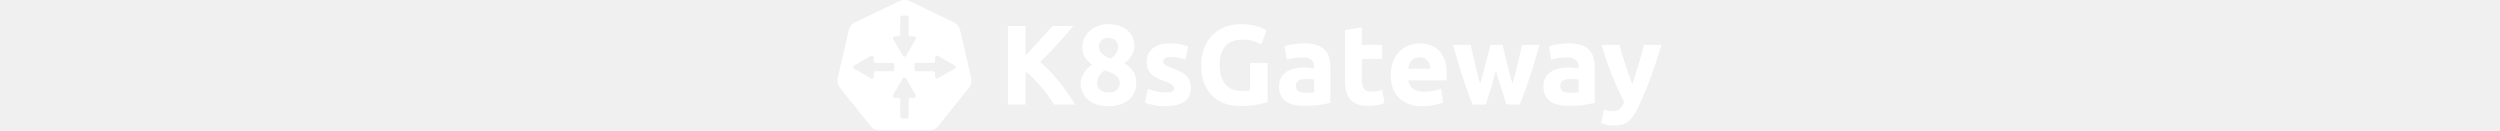
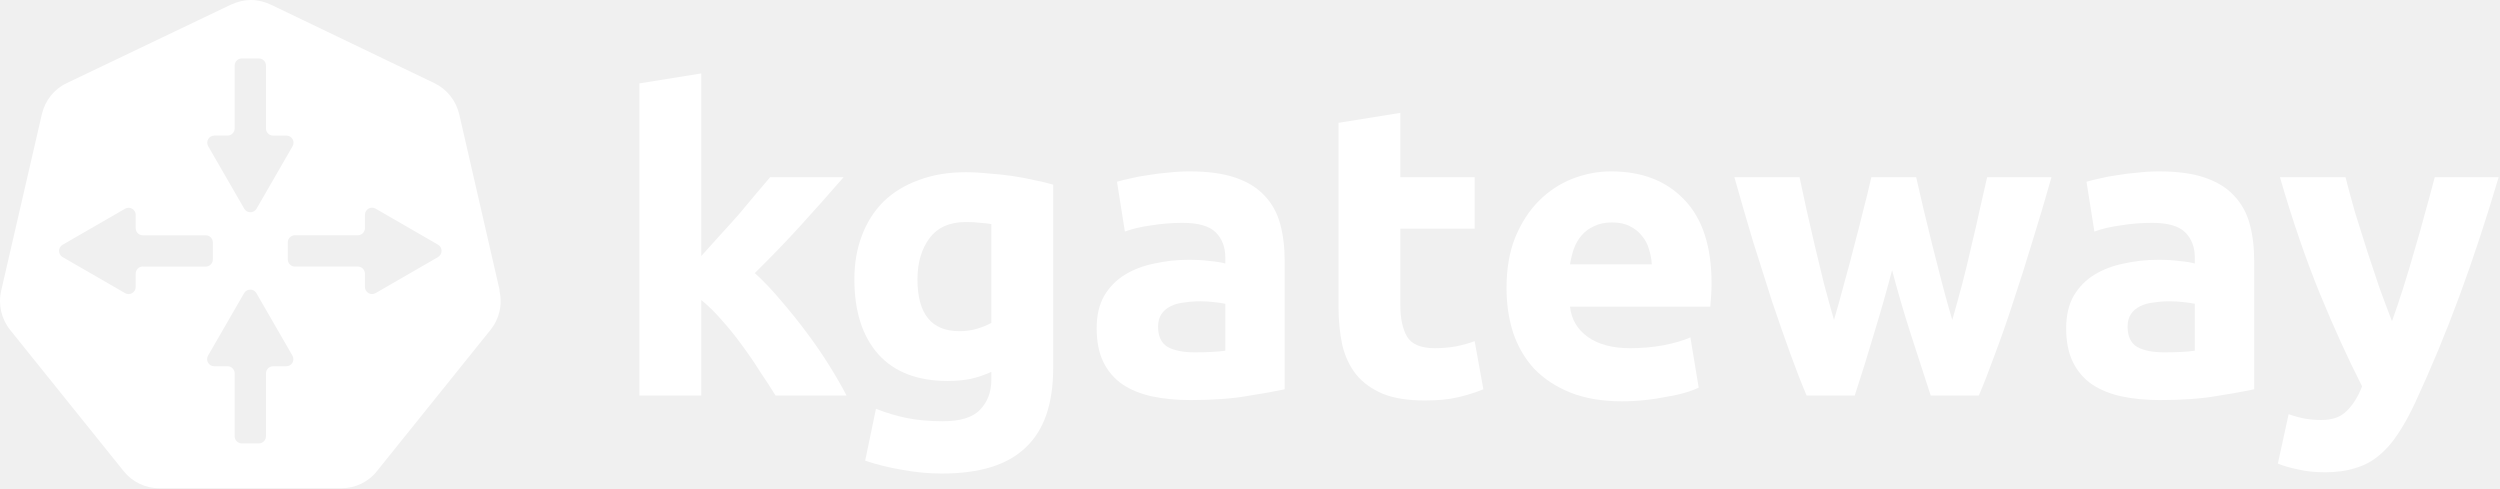
- <svg xmlns="http://www.w3.org/2000/svg" width="632" height="33" viewBox="0 0 632 100" fill="none">
-   <g clip-path="url(#clip0_10727_40703)">
-     <path d="M155.26 47.59V47.56H155.28C159.84 43 164.22 38.47 168.34 33.97C172.46 29.47 176.59 24.78 180.68 19.91H164.62C161.56 23.35 158.24 27.07 154.68 31.07C151.09 35.07 147.56 38.88 144.09 42.54V19.91H130.56V80.1H144.09V54.63C146.18 56.25 148.28 58.13 150.34 60.25C152.43 62.37 154.43 64.56 156.34 66.87C158.25 69.18 160.03 71.49 161.68 73.75C163.34 76.03 164.77 78.13 165.99 80.09H182.08C177.96 73.47 173.64 67.37 169.17 61.87C164.7 56.37 160.08 51.59 155.26 47.59Z" fill="white" />
-     <path d="M226.78 55.09C225.37 52.75 223 50.5 219.72 48.37C221.91 46.96 223.75 45.09 225.22 42.68C226.69 40.27 227.44 37.71 227.44 34.93C227.44 33.02 227.07 31.09 226.35 29.15C225.63 27.21 224.44 25.46 222.82 23.9C221.2 22.34 219.13 21.06 216.6 20.06C214.1 19.06 211.07 18.53 207.54 18.53C204.54 18.53 201.82 19 199.35 19.97C196.88 20.94 194.79 22.19 193.07 23.78C191.35 25.37 190.01 27.25 189.04 29.37C188.07 31.49 187.6 33.75 187.6 36.06C187.6 39.12 188.19 41.62 189.38 43.59C190.57 45.56 192.41 47.56 194.88 49.56C193.72 50.44 192.63 51.37 191.63 52.34C190.63 53.34 189.72 54.43 188.91 55.62C188.1 56.81 187.47 58.12 187 59.56C186.53 61 186.31 62.65 186.31 64.34C186.31 66.03 186.65 67.87 187.34 69.87C188.03 71.87 189.22 73.71 190.87 75.4C192.52 77.09 194.68 78.49 197.37 79.62C200.06 80.74 203.43 81.31 207.49 81.31C211.02 81.31 214.11 80.87 216.8 79.97C219.49 79.09 221.74 77.81 223.52 76.19C225.3 74.57 226.64 72.66 227.55 70.5C228.46 68.31 228.89 65.94 228.89 63.31C228.89 60.15 228.2 57.43 226.77 55.09H226.78ZM200.63 33.34L200.66 33.31C200.94 32.56 201.41 31.84 202 31.19C202.59 30.53 203.38 30 204.28 29.6C205.19 29.19 206.25 29.01 207.56 29.01C208.87 29.01 210.03 29.23 210.94 29.67C211.88 30.11 212.63 30.64 213.22 31.26C213.81 31.88 214.28 32.57 214.53 33.29C214.78 34.01 214.91 34.7 214.91 35.32C214.91 37.54 214.41 39.35 213.44 40.88C212.44 42.38 211.03 43.69 209.19 44.85C205.91 43.69 203.57 42.32 202.22 40.69C200.88 39.07 200.19 37.35 200.19 35.5C200.19 34.81 200.31 34.09 200.63 33.34ZM214.17 68.76V68.73C212.79 70.16 210.58 70.91 207.58 70.91C206.02 70.91 204.71 70.69 203.58 70.22C202.49 69.75 201.58 69.19 200.89 68.5C200.2 67.81 199.7 67.03 199.36 66.19C199.05 65.35 198.89 64.57 198.89 63.88C198.89 61.63 199.45 59.66 200.55 58.04C201.64 56.42 203.02 55.01 204.64 53.79C206.26 54.32 207.76 54.88 209.2 55.48C210.64 56.07 211.86 56.79 212.89 57.57C213.92 58.35 214.77 59.26 215.36 60.32C215.95 61.38 216.27 62.57 216.27 63.88C216.27 65.69 215.58 67.32 214.18 68.76H214.17Z" fill="white" />
-     <path d="M267.76 58.67L267.82 58.64V58.62C266.75 57.43 265.28 56.34 263.44 55.31C261.6 54.28 259.25 53.25 256.41 52.22C255.03 51.69 253.88 51.22 252.97 50.78C252.06 50.34 251.38 49.94 250.85 49.56C250.32 49.18 249.97 48.78 249.79 48.4C249.6 47.99 249.54 47.53 249.54 47.03C249.54 44.78 251.57 43.65 255.6 43.65C257.79 43.65 259.79 43.84 261.54 44.24C263.29 44.65 264.95 45.12 266.45 45.62L268.7 35.56C267.2 35 265.17 34.47 262.64 33.97C260.11 33.47 257.45 33.22 254.67 33.22C249.14 33.22 244.76 34.47 241.58 36.97C238.39 39.47 236.8 42.85 236.8 47.13C236.8 49.35 237.11 51.22 237.77 52.79C238.39 54.35 239.3 55.7 240.46 56.82C241.62 57.94 243.02 58.91 244.65 59.73C246.28 60.55 248.12 61.32 250.15 62.07C252.74 63.04 254.68 63.95 255.96 64.73C257.24 65.51 257.87 66.42 257.87 67.48C257.87 68.82 257.37 69.7 256.4 70.17C255.4 70.64 253.74 70.86 251.37 70.86H251.34C249.09 70.86 246.81 70.61 244.5 70.11C242.19 69.61 239.94 68.95 237.72 68.08L235.56 78.58C236.62 79.05 238.47 79.61 241.15 80.3C243.84 80.99 247.21 81.33 251.27 81.33C257.46 81.33 262.24 80.17 265.61 77.86C268.98 75.55 270.67 72.14 270.67 67.64C270.67 65.73 270.45 64.05 270.01 62.61C269.57 61.17 268.82 59.86 267.76 58.67Z" fill="white" />
-     <path d="M316.02 69.23H316.05L316.03 69.25C315.22 69.44 314.28 69.53 313.22 69.59C312.16 69.65 310.88 69.68 309.38 69.68C306.6 69.68 304.16 69.21 302.1 68.24C300.01 67.27 298.29 65.93 296.88 64.21C295.47 62.49 294.44 60.4 293.76 57.99C293.07 55.58 292.7 52.9 292.7 49.96C292.7 43.9 294.11 39.09 296.89 35.59C299.67 32.09 304.23 30.34 310.55 30.34C313.39 30.34 315.99 30.72 318.39 31.43C320.8 32.15 322.92 33.02 324.77 33.99L328.68 23.15C328.21 22.87 327.46 22.46 326.4 21.93C325.34 21.4 323.96 20.9 322.31 20.4C320.69 19.9 318.69 19.46 316.4 19.09C314.11 18.72 311.56 18.53 308.71 18.53C304.55 18.53 300.62 19.22 296.96 20.62C293.27 22 290.08 24.06 287.37 26.74C284.65 29.43 282.49 32.71 280.96 36.58C279.4 40.46 278.62 44.99 278.62 49.95C278.62 54.91 279.31 59.36 280.74 63.23C282.15 67.11 284.18 70.39 286.77 73.04C289.36 75.7 292.49 77.73 296.18 79.1C299.84 80.48 303.93 81.19 308.46 81.19C313.71 81.19 318.15 80.81 321.74 80.1C325.33 79.38 327.93 78.69 329.55 78.07V48.29H316.02V69.23Z" fill="white" />
-     <path d="M373.35 38.32L373.32 38.26H373.31C371.78 36.63 369.75 35.37 367.19 34.5C364.66 33.62 361.47 33.19 357.66 33.19C356.16 33.19 354.66 33.25 353.19 33.41C351.72 33.57 350.32 33.72 349 33.94C347.66 34.13 346.44 34.38 345.31 34.63C344.18 34.88 343.25 35.13 342.5 35.38L344.16 45.79C345.72 45.23 347.57 44.76 349.72 44.45C351.84 44.14 354.03 43.98 356.22 43.98C359.53 43.98 361.84 44.67 363.16 45.98C364.5 47.32 365.16 49.07 365.16 51.26V52.48C364.35 52.26 363.28 52.07 362 51.92C360.69 51.76 359.22 51.7 357.53 51.7C355.06 51.7 352.65 51.95 350.34 52.45C348.03 52.95 345.96 53.73 344.18 54.86C342.37 55.95 340.96 57.42 339.87 59.3C338.81 61.14 338.25 63.3 338.25 66.08C338.25 68.86 338.72 71.2 339.63 73.11C340.57 75.02 341.88 76.58 343.63 77.77C345.35 78.96 347.44 79.8 349.82 80.33C352.23 80.86 354.88 81.11 357.85 81.11C362.51 81.11 366.51 80.83 369.82 80.3C373.13 79.74 375.7 79.27 377.54 78.86V51.95C377.54 49.11 377.23 46.54 376.6 44.23C375.97 41.92 374.88 39.95 373.35 38.32ZM365.13 70.74H365.12C364.43 70.84 363.5 70.94 362.34 71C361.18 71.06 359.96 71.09 358.72 71.09C356.34 71.09 354.47 70.71 353.13 69.93C351.79 69.15 351.1 67.74 351.1 65.71C351.1 64.65 351.32 63.8 351.79 63.12C352.26 62.43 352.88 61.87 353.7 61.46C354.51 61.05 355.45 60.8 356.51 60.65C357.57 60.49 358.73 60.43 359.95 60.43C360.83 60.43 361.76 60.49 362.79 60.62C363.82 60.75 364.6 60.84 365.13 60.96V70.74Z" fill="white" />
-     <path d="M413.19 69.84L413.22 69.81C411.75 70.06 410.31 70.19 408.91 70.19C406 70.19 404.1 69.38 403.13 67.75C402.16 66.12 401.69 63.94 401.69 61.22V45.16H417.22V34.38H401.69V20.97L388.75 23.06H388.78V61.44C388.78 64.41 389.06 67.1 389.59 69.5C390.12 71.94 391.12 74 392.5 75.72C393.88 77.44 395.75 78.75 398.03 79.72C400.34 80.69 403.25 81.16 406.78 81.16C409.56 81.16 411.9 80.91 413.81 80.47C415.72 80 417.47 79.44 419.03 78.81L417.22 68.75C416 69.22 414.66 69.59 413.19 69.84Z" fill="white" />
-     <path d="M445.77 33.22H445.69C442.91 33.22 440.22 33.72 437.57 34.78C434.95 35.81 432.6 37.34 430.6 39.37C428.57 41.4 426.94 43.93 425.69 46.96C424.44 49.99 423.81 53.55 423.81 57.59C423.81 60.97 424.28 64.12 425.25 67C426.19 69.91 427.66 72.41 429.66 74.5C431.66 76.62 434.16 78.25 437.19 79.5C440.22 80.75 443.78 81.34 447.91 81.34C449.53 81.34 451.16 81.25 452.79 81.09C454.38 80.93 455.91 80.71 457.35 80.43C458.79 80.15 460.07 79.87 461.23 79.52C462.39 79.18 463.32 78.83 464.01 78.46L462.29 67.96C460.85 68.62 458.98 69.15 456.7 69.59C454.42 70.03 452.08 70.25 449.73 70.25C446.01 70.25 443.07 69.47 440.89 67.91C438.7 66.35 437.45 64.22 437.14 61.57H466.45C466.51 60.88 466.58 60.07 466.64 59.16C466.7 58.25 466.73 57.44 466.73 56.69C466.73 49 464.85 43.16 461.11 39.19C457.36 35.22 452.23 33.22 445.77 33.22ZM437.1 52.66C437.29 51.57 437.54 50.47 437.91 49.41C438.28 48.35 438.82 47.38 439.53 46.6C440.22 45.79 441.09 45.16 442.12 44.66C443.15 44.16 444.34 43.91 445.84 43.91C447.34 43.91 448.62 44.16 449.62 44.69C450.62 45.22 451.46 45.88 452.12 46.69C452.78 47.5 453.28 48.41 453.59 49.47C453.9 50.5 454.09 51.56 454.15 52.66H437.1Z" fill="white" />
-     <path d="M522.86 41.22H522.87C522.31 43.69 521.71 46.22 521.12 48.81C520.53 51.4 519.87 54.03 519.15 56.69C518.46 59.31 517.74 61.85 517.06 64.28C516.31 61.75 515.59 59.12 514.87 56.47C514.18 53.81 513.49 51.19 512.87 48.59C512.21 46 511.62 43.53 511.06 41.12C510.5 38.71 509.97 36.46 509.5 34.4H500.12C499.65 36.49 499.12 38.71 498.53 41.12C497.94 43.53 497.28 46.03 496.62 48.59C495.96 51.18 495.28 53.78 494.53 56.47C493.81 59.13 493.06 61.75 492.31 64.28C491.62 61.84 490.94 59.31 490.25 56.69C489.59 54.07 488.94 51.44 488.34 48.81C487.72 46.22 487.15 43.69 486.59 41.22C486.03 38.75 485.53 36.5 485.06 34.41H471.43C472.71 38.94 474.02 43.41 475.4 47.82C476.78 52.26 478.09 56.44 479.4 60.41C480.71 64.38 481.96 68.03 483.18 71.38C484.4 74.76 485.52 77.63 486.59 80.07H496.65C498.09 75.66 499.46 71.32 500.77 66.98C502.05 62.64 503.3 58.26 504.46 53.89C505.62 58.3 506.87 62.64 508.27 66.98C509.68 71.32 511.08 75.7 512.52 80.07H522.58C523.64 77.63 524.77 74.76 526.02 71.38C527.27 68 528.55 64.35 529.86 60.41C531.17 56.47 532.48 52.22 533.86 47.82C535.24 43.38 536.55 38.91 537.83 34.41H524.39C523.92 36.5 523.42 38.75 522.86 41.22Z" fill="white" />
-     <path d="M575.88 38.32V38.26H575.87C574.34 36.63 572.31 35.37 569.75 34.5C567.22 33.62 564.03 33.19 560.22 33.19C558.72 33.19 557.22 33.25 555.75 33.41C554.28 33.57 552.87 33.72 551.56 33.94C550.22 34.13 549 34.38 547.87 34.63C546.74 34.88 545.81 35.13 545.06 35.38L546.72 45.79C548.28 45.23 550.13 44.76 552.28 44.45C554.4 44.14 556.59 43.98 558.78 43.98C562.09 43.98 564.4 44.67 565.72 45.98C567.06 47.32 567.72 49.07 567.72 51.26V52.48C566.91 52.26 565.84 52.07 564.53 51.92C563.22 51.76 561.75 51.7 560.06 51.7C557.59 51.7 555.18 51.95 552.87 52.45C550.56 52.95 548.49 53.73 546.71 54.86C544.9 55.95 543.49 57.42 542.4 59.3C541.34 61.14 540.78 63.3 540.78 66.08C540.78 68.86 541.25 71.2 542.16 73.11C543.1 75.02 544.41 76.58 546.16 77.77C547.88 78.96 549.97 79.8 552.35 80.33C554.76 80.86 557.41 81.11 560.38 81.11C565.04 81.11 569.04 80.83 572.35 80.3C575.66 79.74 578.23 79.27 580.07 78.86V51.95C580.07 49.11 579.76 46.54 579.13 44.23C578.5 41.92 577.41 39.95 575.88 38.32ZM567.73 70.77L567.7 70.74H567.68C566.99 70.84 566.06 70.94 564.9 71C563.74 71.06 562.52 71.09 561.28 71.09C558.9 71.09 557.03 70.71 555.69 69.93C554.35 69.15 553.66 67.74 553.66 65.71C553.66 64.65 553.91 63.8 554.35 63.12C554.82 62.43 555.44 61.87 556.26 61.46C557.07 61.05 558.01 60.8 559.07 60.65C560.13 60.49 561.29 60.43 562.51 60.43C563.39 60.43 564.32 60.49 565.39 60.62C566.42 60.74 567.2 60.84 567.73 60.96V70.77Z" fill="white" />
-     <path d="M617.84 34.41C617.28 36.66 616.59 39.13 615.87 41.75C615.12 44.37 614.37 47.03 613.59 49.72C612.81 52.41 612.03 55.03 611.18 57.6C610.37 60.16 609.59 62.47 608.84 64.54C608.03 62.45 607.18 60.13 606.28 57.6C605.37 55.04 604.5 52.41 603.62 49.72C602.74 47.03 601.9 44.38 601.15 41.75C600.37 39.13 599.68 36.66 599.09 34.41H585.37C587.96 43.38 590.75 51.47 593.71 58.69C596.68 65.91 599.62 72.38 602.55 78.19C601.67 80.38 600.64 82.1 599.39 83.35C598.14 84.6 596.36 85.23 594.05 85.23C592.89 85.23 591.8 85.14 590.74 84.98C589.71 84.79 588.52 84.48 587.18 84.01L584.93 94.35C586.02 94.82 587.43 95.22 589.15 95.6C590.87 95.98 592.71 96.16 594.74 96.16C597.18 96.16 599.3 95.88 601.12 95.35C602.93 94.79 604.59 93.91 606.03 92.76C607.47 91.57 608.81 90.07 610.03 88.23C611.25 86.42 612.47 84.2 613.69 81.61C617.03 74.36 620.16 66.89 623 59.2C625.84 51.51 628.56 43.26 631.19 34.45L631.22 34.42L617.84 34.41Z" fill="white" />
-     <path d="M102.28 59.5H102.34L94.06 23.44C93.4 20.6 91.53 18.25 88.9 17L55.44 0.94C54.19 0.35 52.78 0 51.41 0C50.04 0 48.63 0.34 47.32 0.94L13.72 17C11.06 18.25 9.22 20.59 8.56 23.44L0.25 59.5C-0.41 62.34 0.25 65.28 2.09 67.59L25.31 96.47C27.09 98.72 29.81 100 32.65 100H69.87C72.71 100 75.43 98.75 77.21 96.47L100.43 67.59C102.27 65.34 102.96 62.34 102.27 59.5H102.28ZM43.88 27.76H46.6C47.4 27.76 48.06 27.11 48.06 26.3V13.43C48.06 12.63 48.71 11.97 49.52 11.97H53.01C53.81 11.97 54.47 12.62 54.47 13.43V26.31C54.47 27.11 55.12 27.77 55.93 27.77H58.66C59.78 27.77 60.48 28.98 59.92 29.95L52.54 42.74C51.98 43.71 50.58 43.71 50.02 42.74L42.64 29.95C42.08 28.98 42.78 27.77 43.9 27.77L43.88 27.76ZM29.25 54.58C28.45 54.58 27.79 55.23 27.79 56.04V58.77C27.79 59.89 26.58 60.59 25.61 60.03L12.82 52.65C11.85 52.09 11.85 50.69 12.82 50.13L25.61 42.75C26.58 42.19 27.79 42.89 27.79 44.01V46.73C27.79 47.53 28.44 48.19 29.25 48.19H42.13C42.93 48.19 43.59 48.84 43.59 49.65V53.14C43.59 53.94 42.94 54.6 42.13 54.6H29.25V54.58ZM58.65 75.01H55.93C55.13 75.01 54.47 75.66 54.47 76.47V89.35C54.47 90.15 53.82 90.81 53.01 90.81H49.52C48.72 90.81 48.06 90.16 48.06 89.35V76.47C48.06 75.67 47.41 75.01 46.6 75.01H43.87C42.75 75.01 42.05 73.8 42.61 72.83L49.99 60.04C50.55 59.07 51.95 59.07 52.51 60.04L59.89 72.83C60.45 73.8 59.75 75.01 58.63 75.01H58.65ZM89.71 52.65L76.92 60.03C75.95 60.59 74.74 59.89 74.74 58.77V56.05C74.74 55.25 74.09 54.59 73.28 54.59H60.4C59.6 54.59 58.94 53.94 58.94 53.13V49.64C58.94 48.84 59.59 48.18 60.4 48.18H73.28C74.08 48.18 74.74 47.53 74.74 46.72V43.99C74.74 42.87 75.95 42.17 76.92 42.73L89.71 50.11C90.68 50.67 90.68 52.07 89.71 52.63V52.65Z" fill="white" />
-   </g>
-   <defs>
-     <clipPath id="clip0_10727_40703">
-       <rect width="631.22" height="100" fill="white" />
-     </clipPath>
-   </defs>
+ <svg xmlns="http://www.w3.org/2000/svg" width="512" height="100" viewBox="0 0 512 100" fill="none">
+   <path d="M102.34 59.5L94.06 23.44C93.4 20.6 91.53 18.25 88.9 17L55.44 0.94C54.19 0.35 52.78 0 51.41 0C50.04 0 48.63 0.34 47.32 0.94L13.72 17C11.06 18.25 9.22 20.59 8.56 23.44L0.25 59.5C-0.41 62.34 0.25 65.28 2.09 67.59L25.31 96.47C27.09 98.72 29.81 100 32.65 100H69.87C72.71 100 75.43 98.75 77.21 96.47L100.43 67.59C102.27 65.34 102.96 62.34 102.27 59.5H102.34ZM43.88 27.76H46.6C47.4 27.76 48.06 27.11 48.06 26.3V13.43C48.06 12.63 48.71 11.97 49.52 11.97H53.01C53.81 11.97 54.47 12.62 54.47 13.43V26.31C54.47 27.11 55.12 27.77 55.93 27.77H58.66C59.78 27.77 60.48 28.98 59.92 29.95L52.54 42.74C51.98 43.71 50.58 43.71 50.02 42.74L42.64 29.95C42.08 28.98 42.78 27.77 43.9 27.77L43.88 27.76ZM29.25 54.58C28.45 54.58 27.79 55.23 27.79 56.04V58.77C27.79 59.89 26.58 60.59 25.61 60.03L12.82 52.65C11.85 52.09 11.85 50.69 12.82 50.13L25.61 42.75C26.58 42.19 27.79 42.89 27.79 44.01V46.73C27.79 47.53 28.44 48.19 29.25 48.19H42.13C42.93 48.19 43.59 48.84 43.59 49.65V53.14C43.59 53.94 42.94 54.6 42.13 54.6H29.25V54.58ZM58.65 75.01H55.93C55.13 75.01 54.47 75.66 54.47 76.47V89.35C54.47 90.15 53.82 90.81 53.01 90.81H49.52C48.72 90.81 48.06 90.16 48.06 89.35V76.47C48.06 75.67 47.41 75.01 46.6 75.01H43.87C42.75 75.01 42.05 73.8 42.61 72.83L49.99 60.04C50.55 59.07 51.95 59.07 52.51 60.04L59.89 72.83C60.45 73.8 59.75 75.01 58.63 75.01H58.65ZM89.71 52.65L76.92 60.03C75.95 60.59 74.74 59.89 74.74 58.77V56.05C74.74 55.25 74.09 54.59 73.28 54.59H60.4C59.6 54.59 58.94 53.94 58.94 53.13V49.64C58.94 48.84 59.59 48.18 60.4 48.18H73.28C74.08 48.18 74.74 47.53 74.74 46.72V43.99C74.74 42.87 75.95 42.17 76.92 42.73L89.71 50.11C90.68 50.67 90.68 52.07 89.71 52.63V52.65Z" fill="white" />
+   <path d="M143.615 52.44C144.862 51.08 146.137 49.663 147.44 48.19C148.8 46.717 150.103 45.272 151.35 43.855C152.597 42.382 153.758 40.993 154.835 39.69C155.968 38.387 156.932 37.253 157.725 36.29H172.77C169.767 39.747 166.82 43.062 163.93 46.235C161.097 49.352 157.98 52.582 154.58 55.925C156.28 57.455 158.037 59.297 159.85 61.45C161.663 63.547 163.42 65.728 165.12 67.995C166.82 70.262 168.378 72.528 169.795 74.795C171.212 77.062 172.402 79.13 173.365 81H158.83C157.923 79.527 156.875 77.912 155.685 76.155C154.552 74.342 153.333 72.557 152.03 70.8C150.727 68.987 149.338 67.258 147.865 65.615C146.448 63.972 145.032 62.583 143.615 61.45V81H130.95V17.08L143.615 15.04V52.44Z" fill="white" />
+   <path d="M187.897 57.2C187.897 64.283 190.759 67.825 196.482 67.825C197.786 67.825 199.004 67.655 200.137 67.315C201.271 66.975 202.234 66.578 203.027 66.125V45.895C202.404 45.782 201.667 45.697 200.817 45.64C199.967 45.527 198.976 45.47 197.842 45.47C194.499 45.47 192.006 46.575 190.362 48.785C188.719 50.995 187.897 53.8 187.897 57.2ZM215.692 75.39C215.692 82.7 213.822 88.112 210.082 91.625C206.399 95.195 200.676 96.98 192.912 96.98C190.192 96.98 187.472 96.725 184.752 96.215C182.032 95.762 179.511 95.138 177.187 94.345L179.397 83.72C181.381 84.513 183.449 85.137 185.602 85.59C187.812 86.043 190.306 86.27 193.082 86.27C196.709 86.27 199.259 85.477 200.732 83.89C202.262 82.303 203.027 80.263 203.027 77.77V76.155C201.667 76.778 200.251 77.26 198.777 77.6C197.361 77.883 195.802 78.025 194.102 78.025C187.926 78.025 183.194 76.212 179.907 72.585C176.621 68.902 174.977 63.773 174.977 57.2C174.977 53.913 175.487 50.938 176.507 48.275C177.527 45.555 179.001 43.232 180.927 41.305C182.911 39.378 185.319 37.905 188.152 36.885C190.986 35.808 194.187 35.27 197.757 35.27C199.287 35.27 200.846 35.355 202.432 35.525C204.076 35.638 205.691 35.808 207.277 36.035C208.864 36.262 210.366 36.545 211.782 36.885C213.256 37.168 214.559 37.48 215.692 37.82V75.39Z" fill="white" />
+   <path d="M244.656 72.16C245.903 72.16 247.093 72.132 248.226 72.075C249.359 72.018 250.266 71.933 250.946 71.82V62.215C250.436 62.102 249.671 61.988 248.651 61.875C247.631 61.762 246.696 61.705 245.846 61.705C244.656 61.705 243.523 61.79 242.446 61.96C241.426 62.073 240.519 62.328 239.726 62.725C238.933 63.122 238.309 63.66 237.856 64.34C237.403 65.02 237.176 65.87 237.176 66.89C237.176 68.873 237.828 70.262 239.131 71.055C240.491 71.792 242.333 72.16 244.656 72.16ZM243.636 35.1C247.376 35.1 250.493 35.525 252.986 36.375C255.479 37.225 257.463 38.443 258.936 40.03C260.466 41.617 261.543 43.543 262.166 45.81C262.789 48.077 263.101 50.598 263.101 53.375V79.725C261.288 80.122 258.766 80.575 255.536 81.085C252.306 81.652 248.396 81.935 243.806 81.935C240.916 81.935 238.281 81.68 235.901 81.17C233.578 80.66 231.566 79.838 229.866 78.705C228.166 77.515 226.863 75.985 225.956 74.115C225.049 72.245 224.596 69.95 224.596 67.23C224.596 64.623 225.106 62.413 226.126 60.6C227.203 58.787 228.619 57.342 230.376 56.265C232.133 55.188 234.144 54.423 236.411 53.97C238.678 53.46 241.029 53.205 243.466 53.205C245.109 53.205 246.554 53.29 247.801 53.46C249.104 53.573 250.153 53.743 250.946 53.97V52.78C250.946 50.627 250.294 48.898 248.991 47.595C247.688 46.292 245.421 45.64 242.191 45.64C240.038 45.64 237.913 45.81 235.816 46.15C233.719 46.433 231.906 46.858 230.376 47.425L228.761 37.225C229.498 36.998 230.404 36.772 231.481 36.545C232.614 36.262 233.833 36.035 235.136 35.865C236.439 35.638 237.799 35.468 239.216 35.355C240.689 35.185 242.163 35.1 243.636 35.1Z" fill="white" />
+   <path d="M274.129 25.155L286.794 23.115V36.29H302.009V46.83H286.794V62.555C286.794 65.218 287.247 67.343 288.154 68.93C289.117 70.517 291.015 71.31 293.849 71.31C295.209 71.31 296.597 71.197 298.014 70.97C299.487 70.687 300.819 70.318 302.009 69.865L303.794 79.725C302.264 80.348 300.564 80.887 298.694 81.34C296.824 81.793 294.529 82.02 291.809 82.02C288.352 82.02 285.49 81.567 283.224 80.66C280.957 79.697 279.144 78.393 277.784 76.75C276.424 75.05 275.46 73.01 274.894 70.63C274.384 68.25 274.129 65.615 274.129 62.725V25.155Z" fill="white" />
+   <path d="M308.537 58.985C308.537 55.018 309.132 51.562 310.322 48.615C311.569 45.612 313.184 43.118 315.167 41.135C317.15 39.152 319.417 37.65 321.967 36.63C324.574 35.61 327.237 35.1 329.957 35.1C336.304 35.1 341.319 37.055 345.002 40.965C348.685 44.818 350.527 50.513 350.527 58.05C350.527 58.787 350.499 59.608 350.442 60.515C350.385 61.365 350.329 62.13 350.272 62.81H321.542C321.825 65.417 323.044 67.485 325.197 69.015C327.35 70.545 330.24 71.31 333.867 71.31C336.19 71.31 338.457 71.112 340.667 70.715C342.934 70.262 344.775 69.723 346.192 69.1L347.892 79.385C347.212 79.725 346.305 80.065 345.172 80.405C344.039 80.745 342.764 81.028 341.347 81.255C339.987 81.538 338.514 81.765 336.927 81.935C335.34 82.105 333.754 82.19 332.167 82.19C328.144 82.19 324.63 81.595 321.627 80.405C318.68 79.215 316.215 77.6 314.232 75.56C312.305 73.463 310.86 70.998 309.897 68.165C308.99 65.332 308.537 62.272 308.537 58.985ZM338.287 54.14C338.23 53.063 338.032 52.015 337.692 50.995C337.409 49.975 336.927 49.068 336.247 48.275C335.624 47.482 334.802 46.83 333.782 46.32C332.819 45.81 331.6 45.555 330.127 45.555C328.71 45.555 327.492 45.81 326.472 46.32C325.452 46.773 324.602 47.397 323.922 48.19C323.242 48.983 322.704 49.918 322.307 50.995C321.967 52.015 321.712 53.063 321.542 54.14H338.287Z" fill="white" />
+   <path d="M387.501 55.33C386.367 59.637 385.149 63.915 383.846 68.165C382.599 72.415 381.267 76.693 379.851 81H369.991C368.971 78.62 367.866 75.787 366.676 72.5C365.486 69.213 364.239 65.643 362.936 61.79C361.689 57.88 360.386 53.772 359.026 49.465C357.722 45.102 356.447 40.71 355.201 36.29H368.546C368.999 38.33 369.481 40.568 369.991 43.005C370.557 45.385 371.124 47.85 371.691 50.4C372.314 52.95 372.937 55.528 373.561 58.135C374.241 60.685 374.921 63.15 375.601 65.53C376.337 63.037 377.046 60.487 377.726 57.88C378.462 55.273 379.142 52.723 379.766 50.23C380.446 47.68 381.069 45.243 381.636 42.92C382.259 40.54 382.797 38.33 383.251 36.29H392.431C392.884 38.33 393.394 40.54 393.961 42.92C394.527 45.243 395.122 47.68 395.746 50.23C396.369 52.723 397.021 55.273 397.701 57.88C398.381 60.487 399.089 63.037 399.826 65.53C400.506 63.15 401.186 60.685 401.866 58.135C402.546 55.528 403.169 52.95 403.736 50.4C404.359 47.85 404.926 45.385 405.436 43.005C406.002 40.568 406.512 38.33 406.966 36.29H420.141C418.894 40.71 417.591 45.102 416.231 49.465C414.927 53.772 413.624 57.88 412.321 61.79C411.074 65.643 409.827 69.213 408.581 72.5C407.391 75.787 406.286 78.62 405.266 81H395.406C393.989 76.693 392.601 72.415 391.241 68.165C389.881 63.915 388.634 59.637 387.501 55.33Z" fill="white" />
+   <path d="M443.211 72.16C444.457 72.16 445.647 72.132 446.781 72.075C447.914 72.018 448.821 71.933 449.501 71.82V62.215C448.991 62.102 448.226 61.988 447.206 61.875C446.186 61.762 445.251 61.705 444.401 61.705C443.211 61.705 442.077 61.79 441.001 61.96C439.981 62.073 439.074 62.328 438.281 62.725C437.487 63.122 436.864 63.66 436.411 64.34C435.957 65.02 435.731 65.87 435.731 66.89C435.731 68.873 436.382 70.262 437.686 71.055C439.046 71.792 440.887 72.16 443.211 72.16ZM442.191 35.1C445.931 35.1 449.047 35.525 451.541 36.375C454.034 37.225 456.017 38.443 457.491 40.03C459.021 41.617 460.097 43.543 460.721 45.81C461.344 48.077 461.656 50.598 461.656 53.375V79.725C459.842 80.122 457.321 80.575 454.091 81.085C450.861 81.652 446.951 81.935 442.361 81.935C439.471 81.935 436.836 81.68 434.456 81.17C432.132 80.66 430.121 79.838 428.421 78.705C426.721 77.515 425.417 75.985 424.511 74.115C423.604 72.245 423.151 69.95 423.151 67.23C423.151 64.623 423.661 62.413 424.681 60.6C425.757 58.787 427.174 57.342 428.931 56.265C430.687 55.188 432.699 54.423 434.966 53.97C437.232 53.46 439.584 53.205 442.021 53.205C443.664 53.205 445.109 53.29 446.356 53.46C447.659 53.573 448.707 53.743 449.501 53.97V52.78C449.501 50.627 448.849 48.898 447.546 47.595C446.242 46.292 443.976 45.64 440.746 45.64C438.592 45.64 436.467 45.81 434.371 46.15C432.274 46.433 430.461 46.858 428.931 47.425L427.316 37.225C428.052 36.998 428.959 36.772 430.036 36.545C431.169 36.262 432.387 36.035 433.691 35.865C434.994 35.638 436.354 35.468 437.771 35.355C439.244 35.185 440.717 35.1 442.191 35.1Z" fill="white" />
+   <path d="M511.724 36.29C509.174 44.903 506.511 52.978 503.734 60.515C500.957 68.052 497.926 75.362 494.639 82.445C493.449 84.995 492.259 87.148 491.069 88.905C489.879 90.718 488.576 92.192 487.159 93.325C485.742 94.515 484.127 95.365 482.314 95.875C480.557 96.442 478.489 96.725 476.109 96.725C474.126 96.725 472.284 96.527 470.584 96.13C468.941 95.79 467.581 95.393 466.504 94.94L468.714 84.825C470.017 85.278 471.179 85.59 472.199 85.76C473.219 85.93 474.296 86.015 475.429 86.015C477.696 86.015 479.424 85.392 480.614 84.145C481.861 82.955 482.909 81.283 483.759 79.13C480.869 73.463 477.979 67.117 475.089 60.09C472.199 53.007 469.479 45.073 466.929 36.29H480.359C480.926 38.5 481.577 40.908 482.314 43.515C483.107 46.065 483.929 48.672 484.779 51.335C485.629 53.942 486.479 56.492 487.329 58.985C488.236 61.478 489.086 63.745 489.879 65.785C490.616 63.745 491.381 61.478 492.174 58.985C492.967 56.492 493.732 53.942 494.469 51.335C495.262 48.672 495.999 46.065 496.679 43.515C497.416 40.908 498.067 38.5 498.634 36.29H511.724Z" fill="white" />
</svg>
